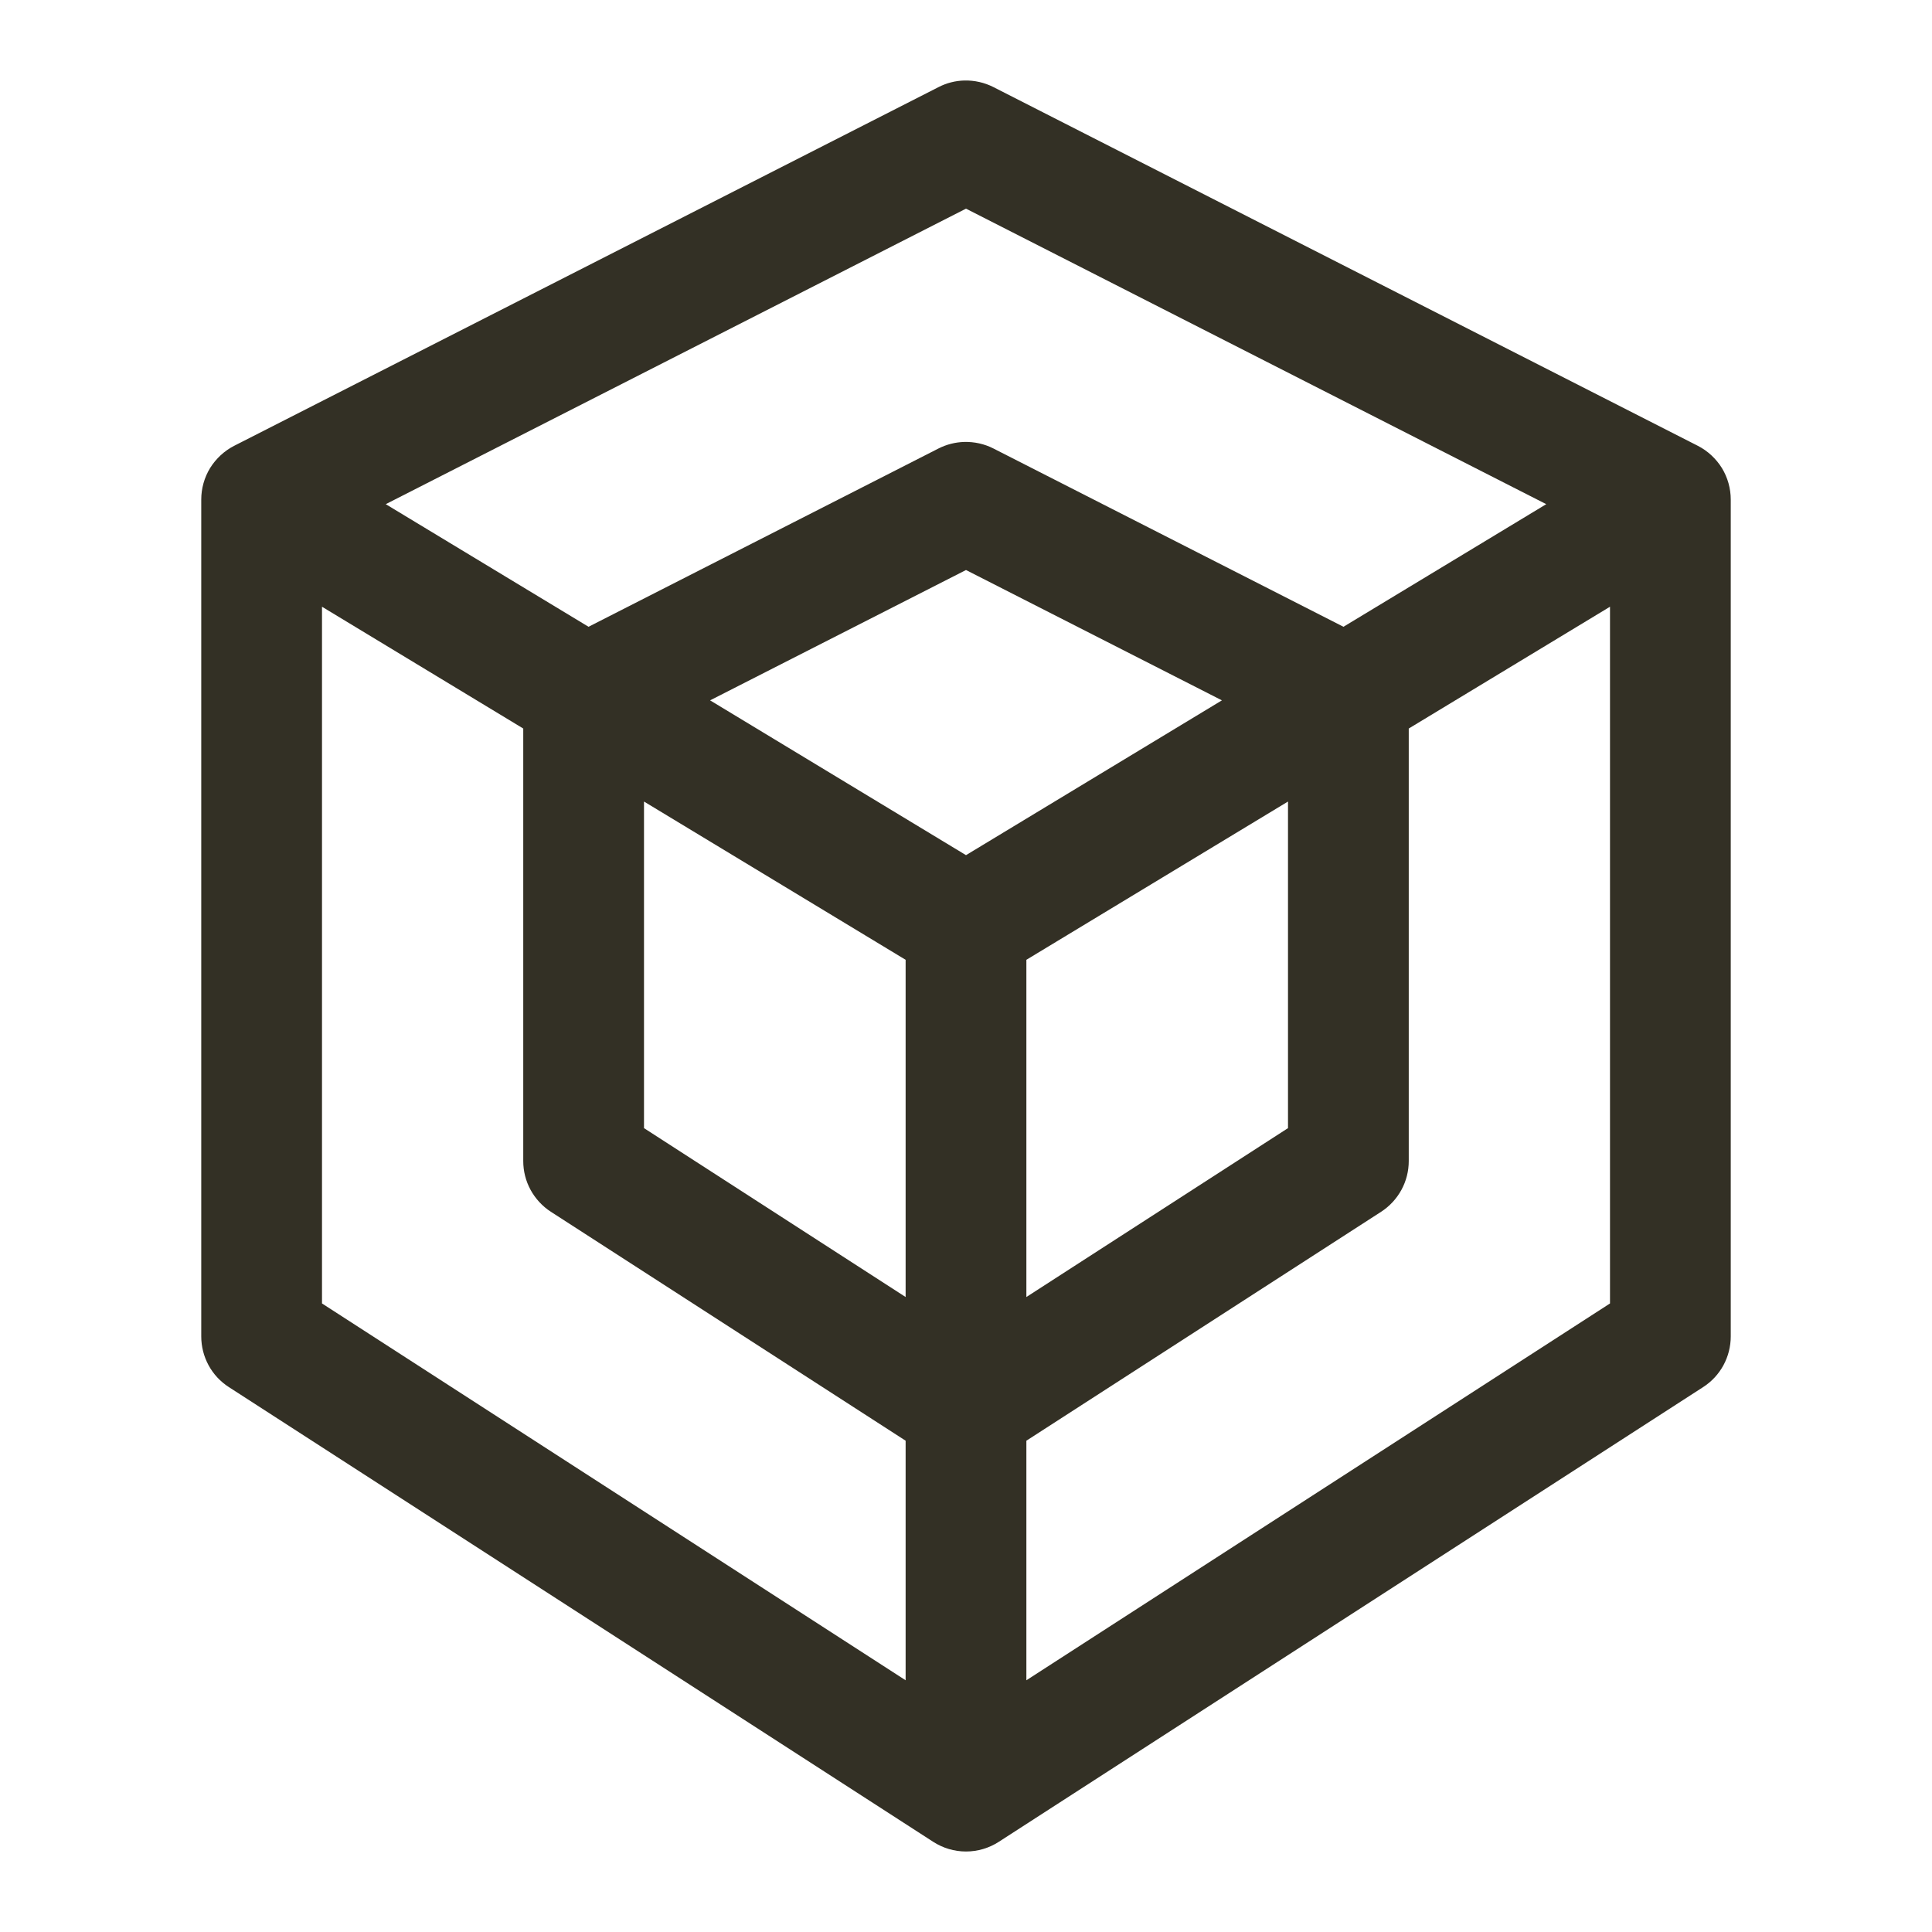
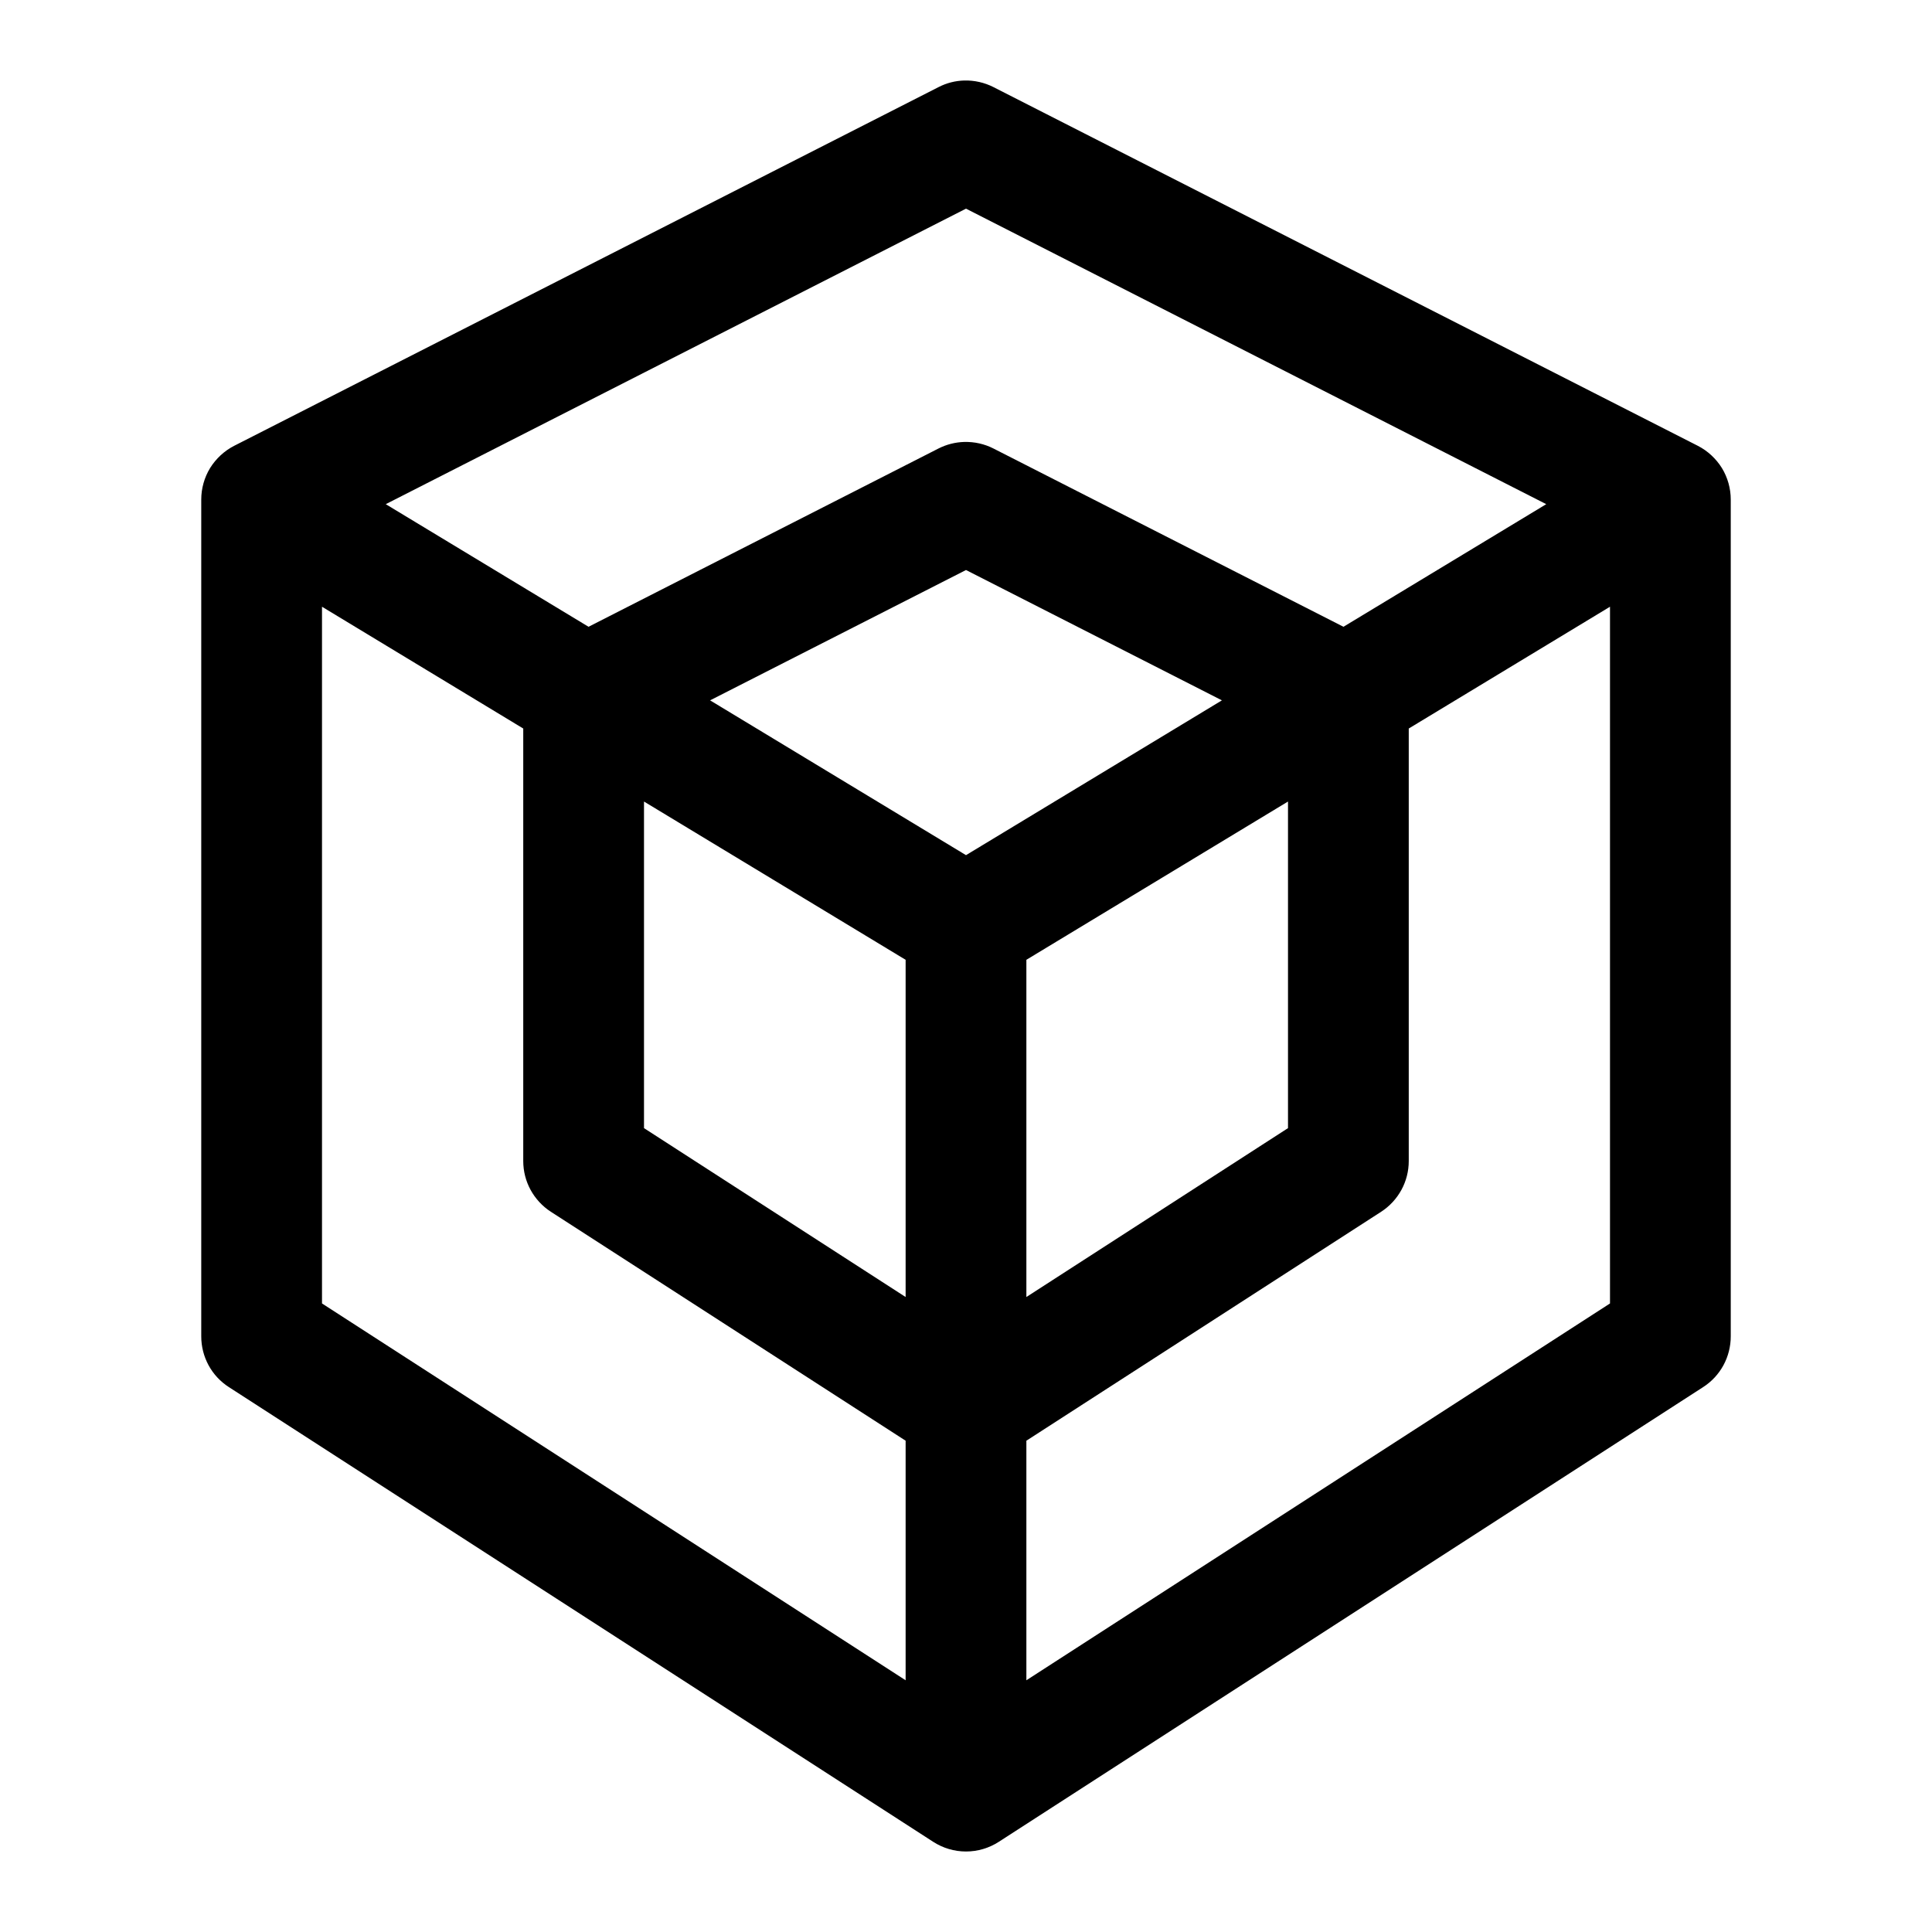
- <svg xmlns="http://www.w3.org/2000/svg" width="24" height="24" viewBox="0 0 24 24" fill="none">
-   <path d="M11.979 1C11.867 1.003 11.758 1.031 11.659 1.082L2.909 5.538C2.786 5.601 2.683 5.697 2.61 5.814C2.538 5.932 2.5 6.068 2.5 6.206V16.601C2.5 16.726 2.531 16.849 2.591 16.96C2.651 17.07 2.737 17.163 2.843 17.231L11.593 22.88C11.714 22.958 11.855 23 12 23C12.145 23 12.286 22.958 12.407 22.88L21.157 17.231C21.263 17.163 21.349 17.07 21.409 16.96C21.469 16.849 21.5 16.726 21.5 16.601V6.206C21.5 6.068 21.462 5.932 21.39 5.814C21.317 5.697 21.214 5.601 21.091 5.538L12.341 1.082C12.229 1.025 12.104 0.997 11.979 1ZM12 2.592L19.208 6.263L16.689 7.786L12.34 5.571C12.228 5.514 12.104 5.487 11.979 5.49C11.867 5.493 11.758 5.521 11.659 5.571L7.311 7.786L4.792 6.263L12 2.592ZM12 7.081L15.179 8.7L12 10.623L8.821 8.7L12 7.081ZM4 7.537L6.5 9.05V14.423C6.5 14.548 6.531 14.671 6.591 14.781C6.651 14.891 6.738 14.985 6.843 15.053L11.25 17.897V20.873L4 16.192V7.537ZM20 7.537V16.192L12.75 20.873V17.897L17.157 15.053C17.262 14.985 17.349 14.891 17.409 14.781C17.469 14.671 17.5 14.548 17.5 14.423V9.05L20 7.537ZM8 9.957L11.25 11.923V16.112L8 14.014V9.957ZM16 9.957V14.014L12.75 16.112V11.923L16 9.957Z" fill="#333025" />
+ <svg xmlns="http://www.w3.org/2000/svg" width="24" height="24" viewBox="0 0 24 24">
+   <path d="M11.979 1C11.867 1.003 11.758 1.031 11.659 1.082L2.909 5.538C2.786 5.601 2.683 5.697 2.61 5.814C2.538 5.932 2.5 6.068 2.5 6.206V16.601C2.5 16.726 2.531 16.849 2.591 16.96C2.651 17.07 2.737 17.163 2.843 17.231L11.593 22.88C11.714 22.958 11.855 23 12 23C12.145 23 12.286 22.958 12.407 22.88L21.157 17.231C21.263 17.163 21.349 17.07 21.409 16.96C21.469 16.849 21.5 16.726 21.5 16.601V6.206C21.5 6.068 21.462 5.932 21.39 5.814C21.317 5.697 21.214 5.601 21.091 5.538L12.341 1.082C12.229 1.025 12.104 0.997 11.979 1ZM12 2.592L19.208 6.263L16.689 7.786L12.34 5.571C12.228 5.514 12.104 5.487 11.979 5.49C11.867 5.493 11.758 5.521 11.659 5.571L7.311 7.786L4.792 6.263L12 2.592ZM12 7.081L15.179 8.7L12 10.623L8.821 8.7L12 7.081ZM4 7.537L6.5 9.05V14.423C6.5 14.548 6.531 14.671 6.591 14.781C6.651 14.891 6.738 14.985 6.843 15.053L11.25 17.897V20.873L4 16.192V7.537ZM20 7.537V16.192L12.75 20.873V17.897L17.157 15.053C17.262 14.985 17.349 14.891 17.409 14.781C17.469 14.671 17.5 14.548 17.5 14.423V9.05L20 7.537ZM8 9.957L11.25 11.923V16.112L8 14.014V9.957ZM16 9.957V14.014L12.75 16.112V11.923L16 9.957Z" />
</svg>
